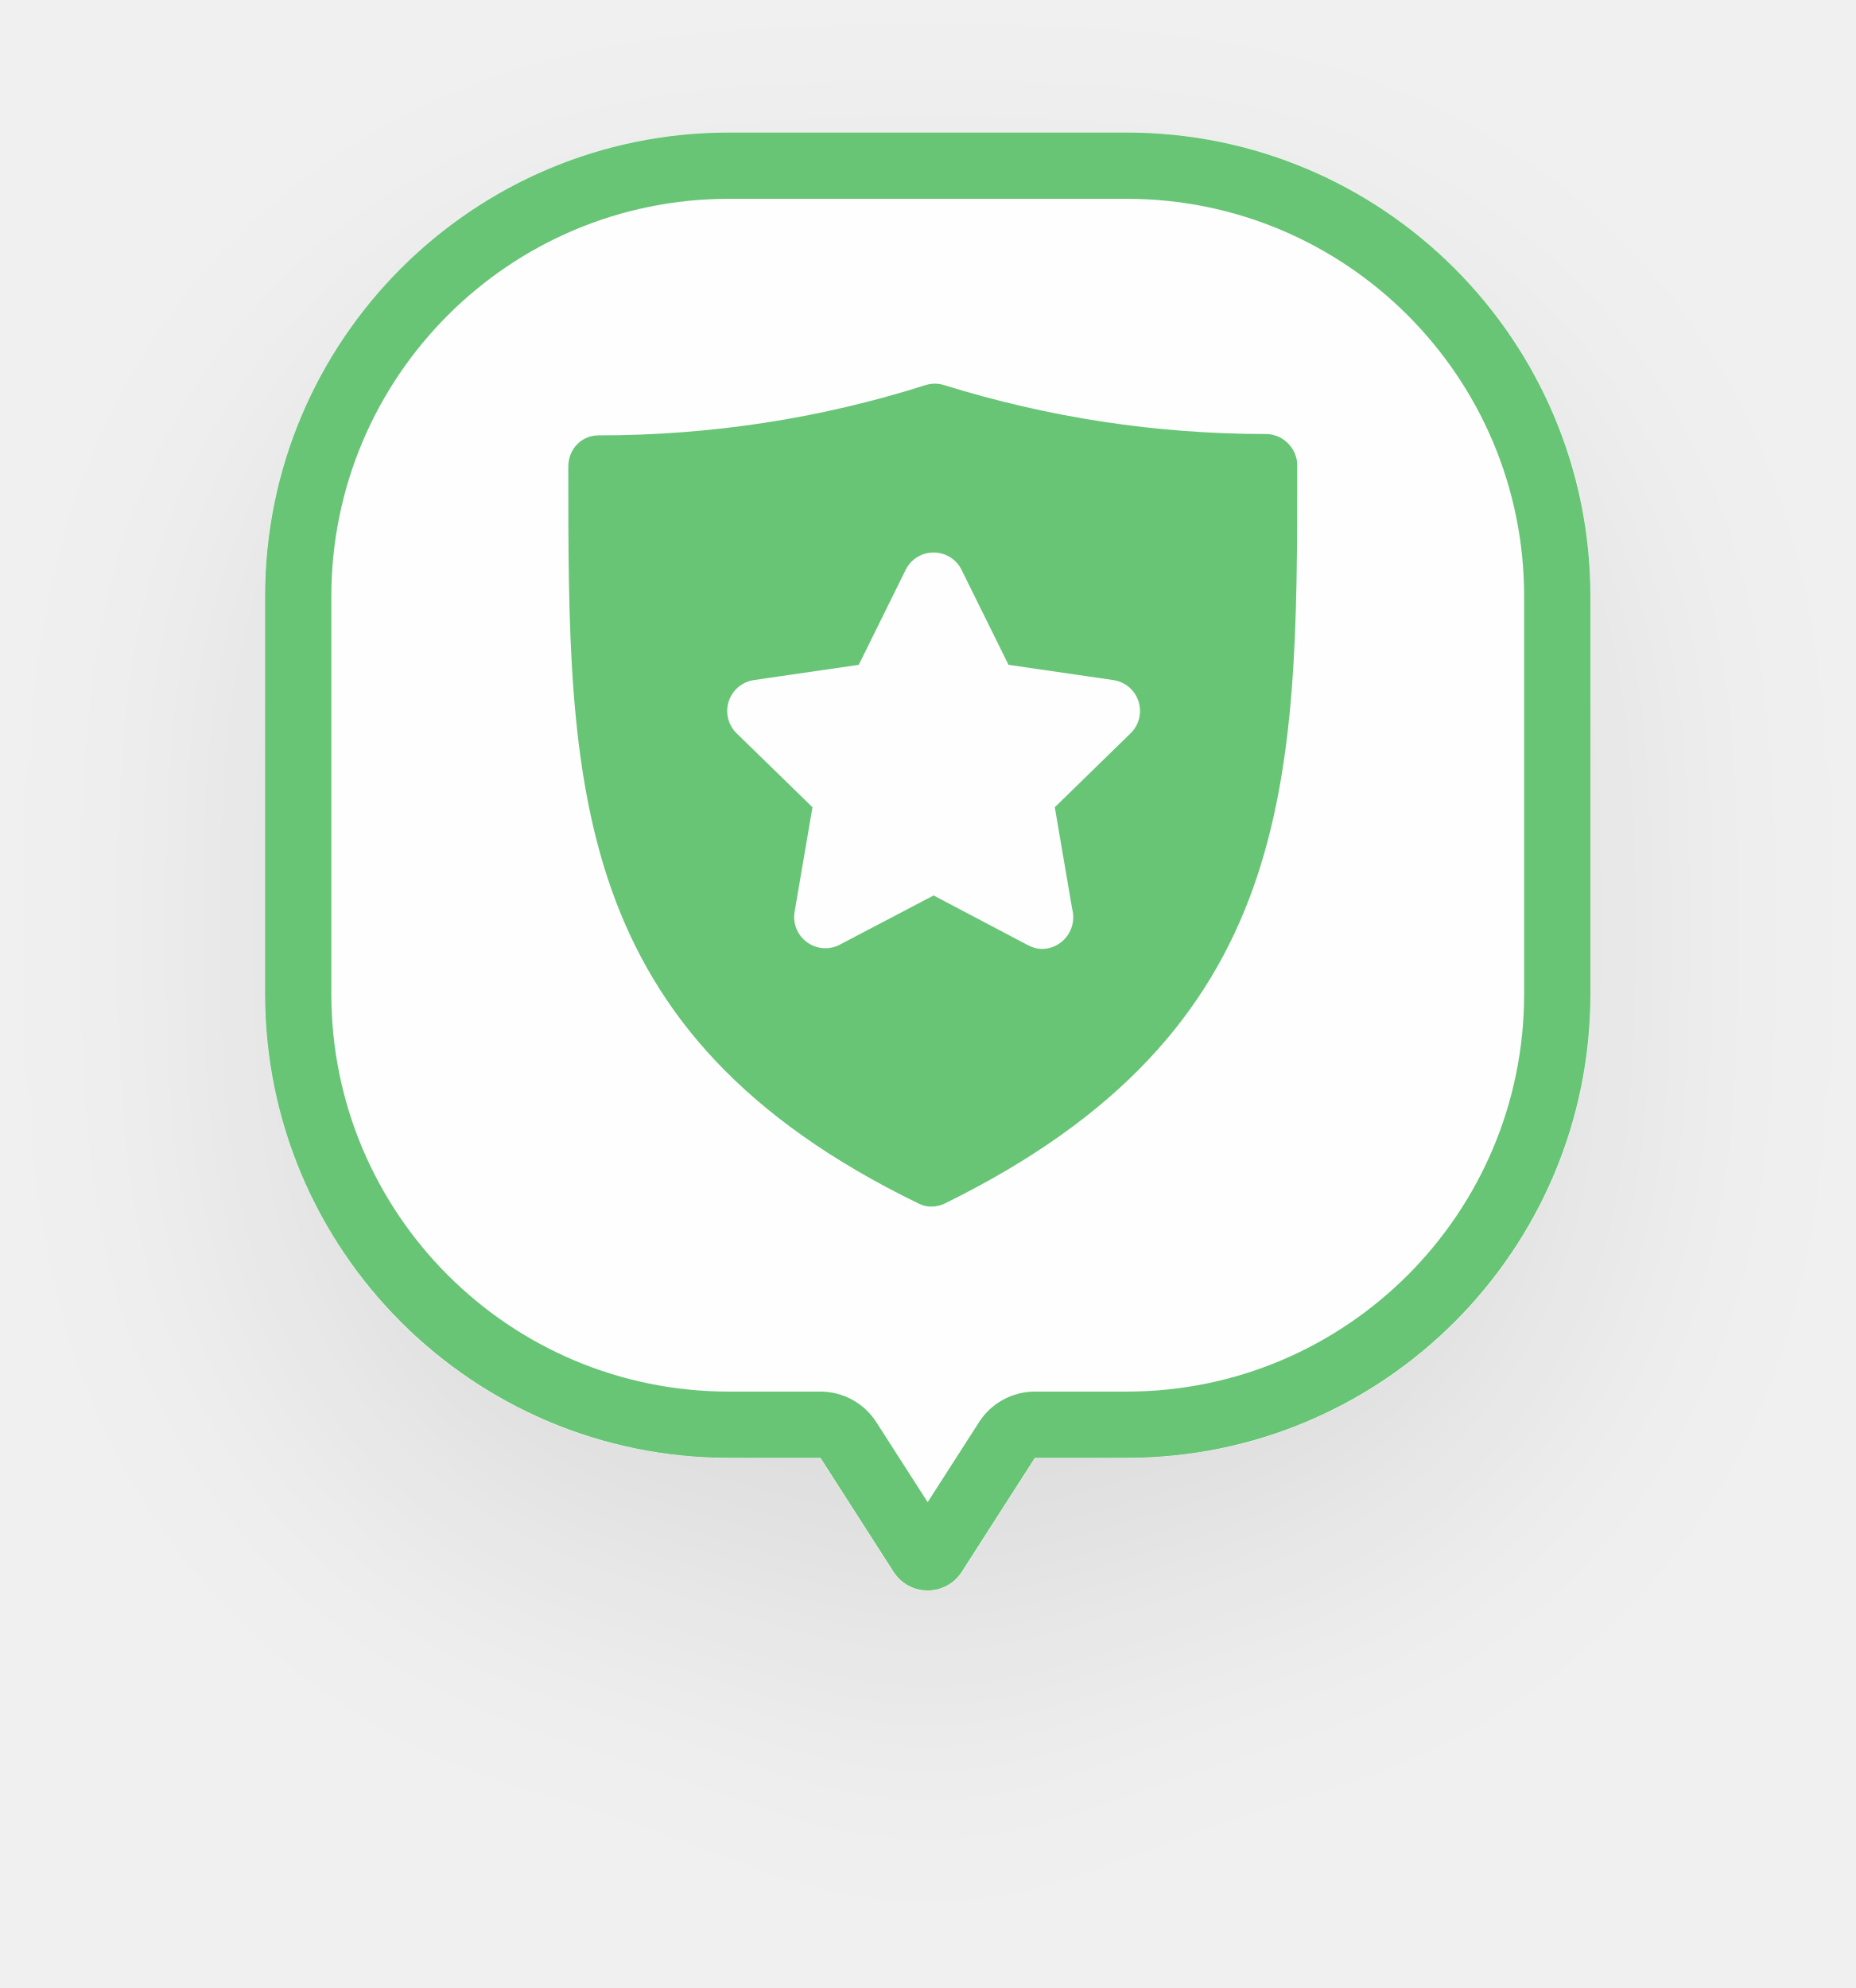
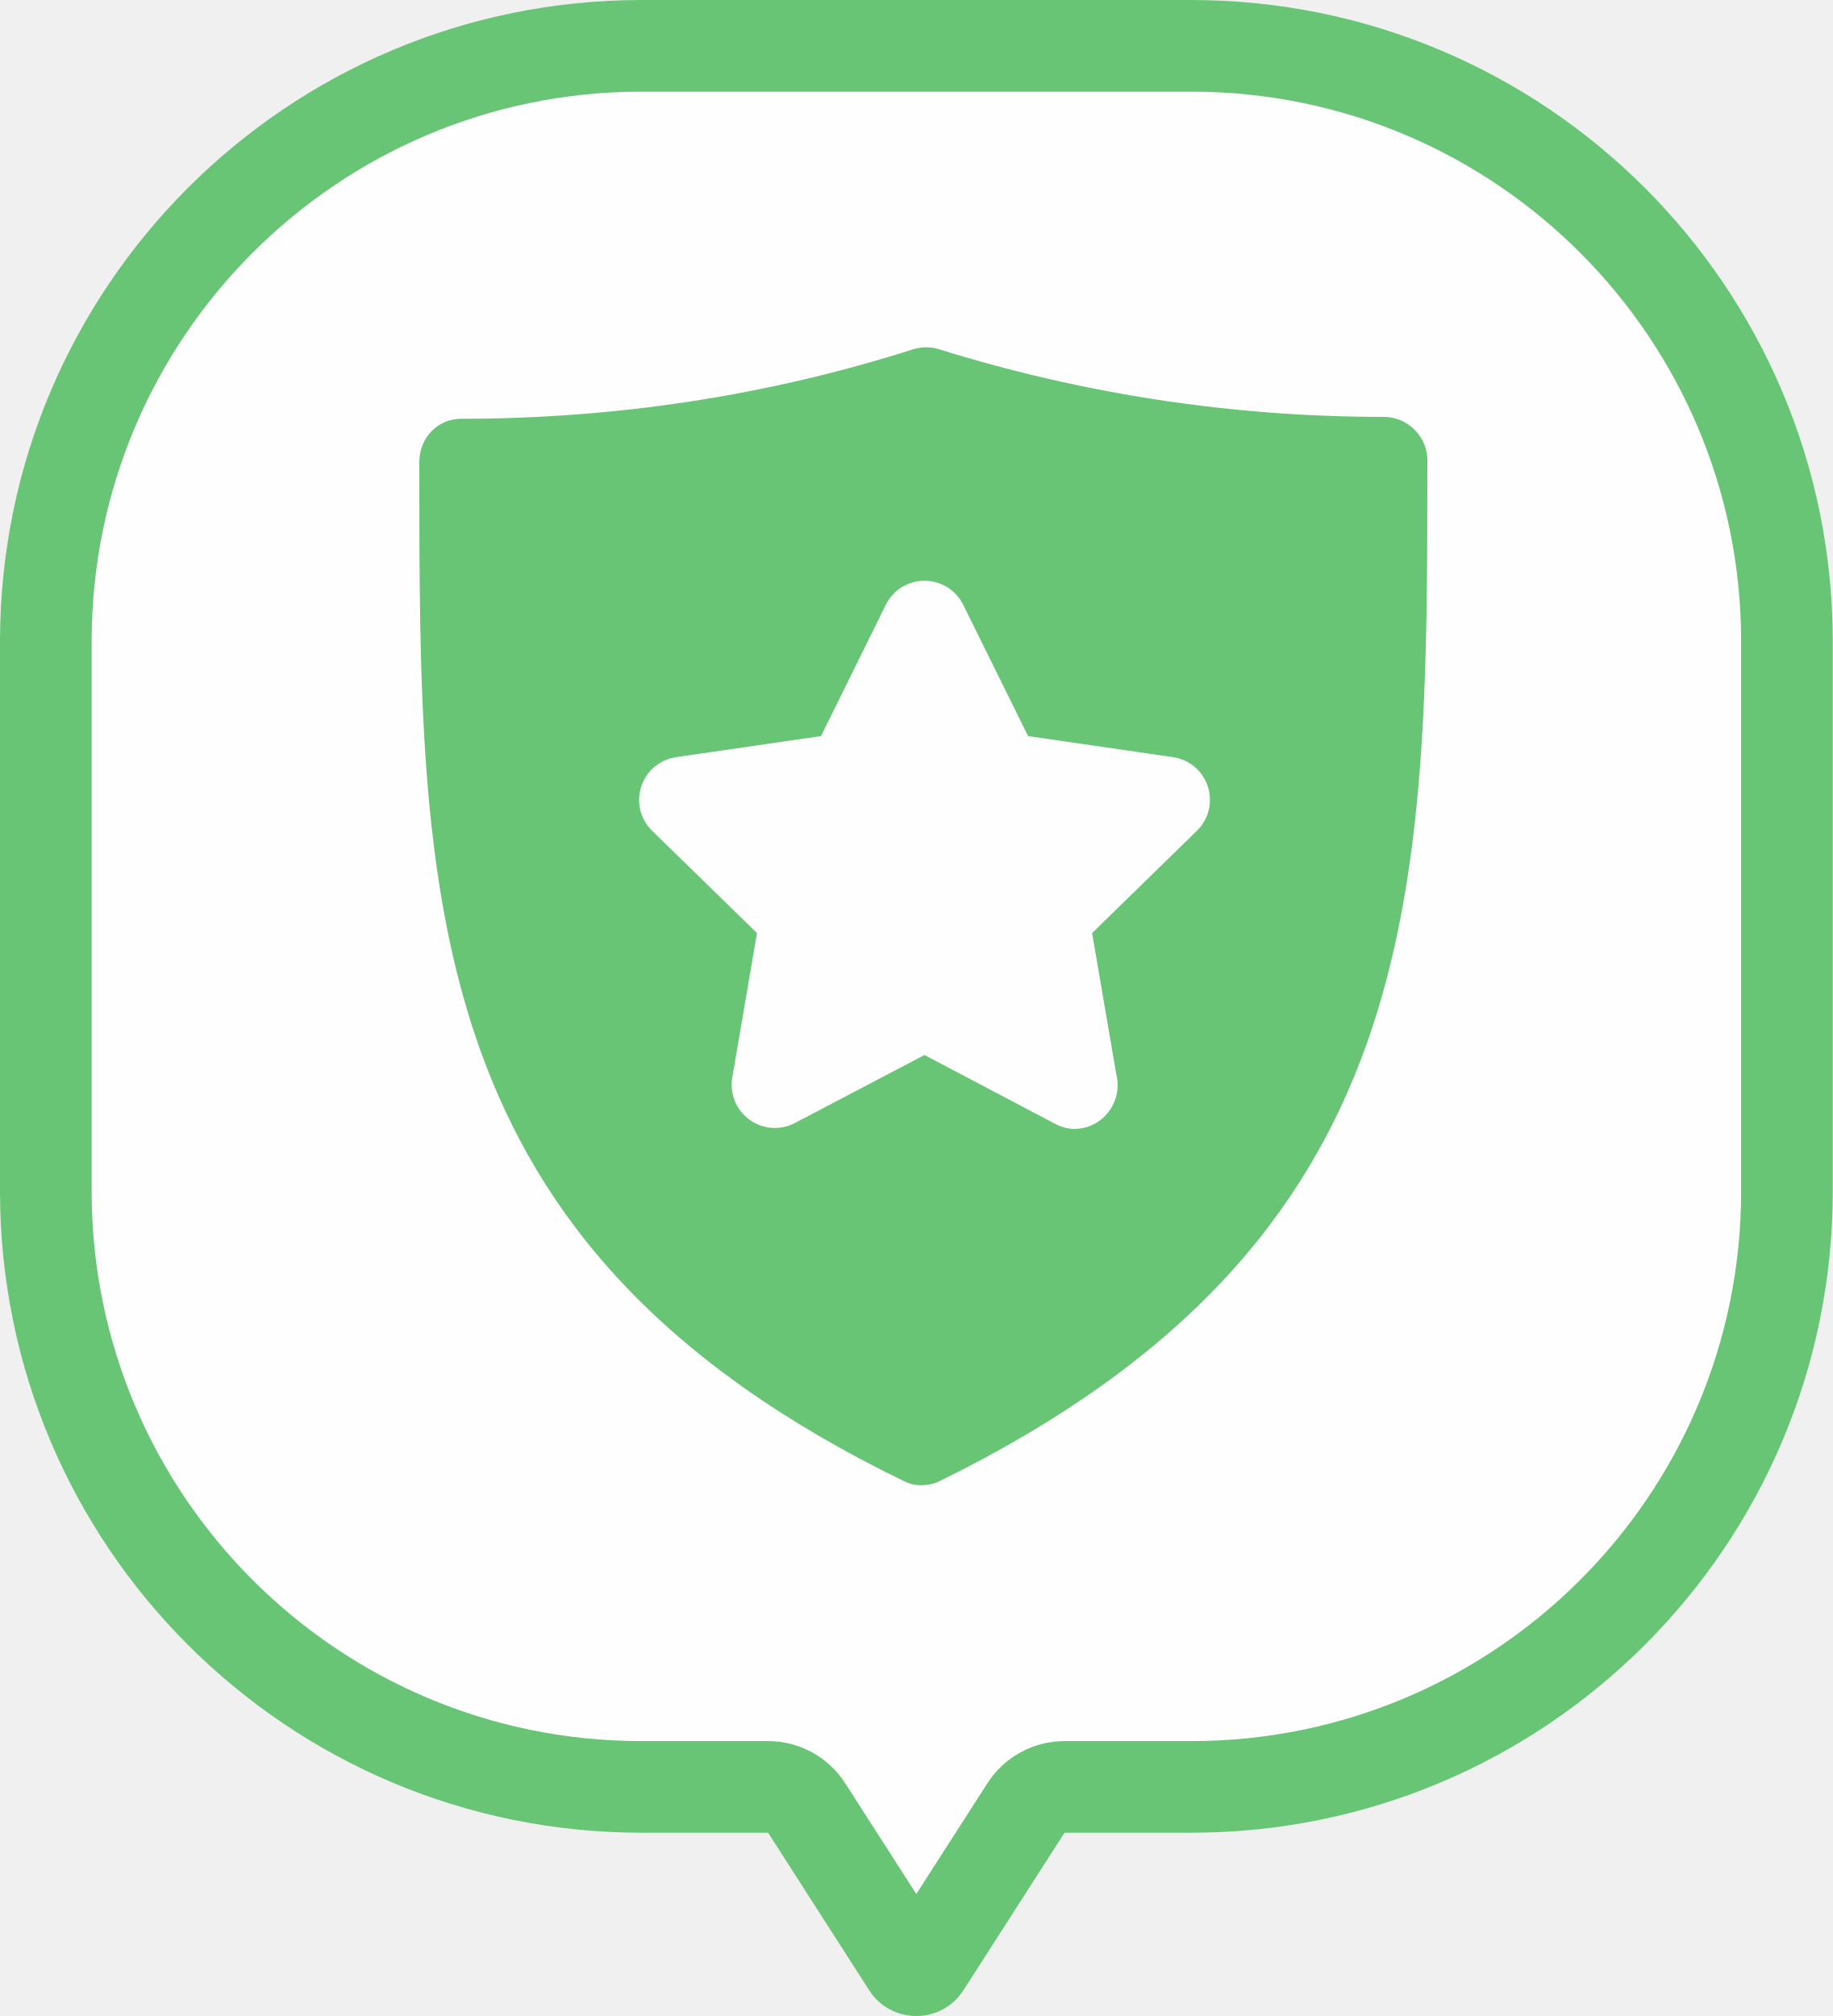
- <svg xmlns="http://www.w3.org/2000/svg" width="56" height="60" viewBox="0 0 56 60" fill="none">
-   <g filter="url(#filter0_d_10285_14877)">
-     <mask id="path-1-inside-1_10285_14877" fill="white">
-       <path fill-rule="evenodd" clip-rule="evenodd" d="M22 4C14.268 4 8 10.268 8 18V30C8 37.732 14.268 44 22 44H24.763L26.969 47.438C27.45 48.188 28.546 48.188 29.027 47.438L31.233 44H34C41.732 44 48 37.732 48 30V18C48 10.268 41.732 4 34 4H22Z" />
-     </mask>
-     <path fill-rule="evenodd" clip-rule="evenodd" d="M22 4C14.268 4 8 10.268 8 18V30C8 37.732 14.268 44 22 44H24.763L26.969 47.438C27.45 48.188 28.546 48.188 29.027 47.438L31.233 44H34C41.732 44 48 37.732 48 30V18C48 10.268 41.732 4 34 4H22Z" fill="white" fill-opacity="0.9" />
-     <path d="M24.763 44L26.446 42.92C26.078 42.347 25.444 42 24.763 42V44ZM26.969 47.438L28.653 46.358V46.358L26.969 47.438ZM29.027 47.438L30.71 48.518H30.71L29.027 47.438ZM31.233 44V42C30.552 42 29.918 42.347 29.55 42.92L31.233 44ZM10 18C10 11.373 15.373 6 22 6V2C13.163 2 6 9.163 6 18H10ZM10 30V18H6V30H10ZM22 42C15.373 42 10 36.627 10 30H6C6 38.837 13.163 46 22 46V42ZM24.763 42H22V46H24.763V42ZM28.653 46.358L26.446 42.92L23.08 45.08L25.286 48.518L28.653 46.358ZM27.343 46.358C27.649 45.881 28.346 45.881 28.653 46.358L25.286 48.518C26.554 50.494 29.442 50.494 30.71 48.518L27.343 46.358ZM29.55 42.92L27.343 46.358L30.71 48.518L32.916 45.08L29.55 42.92ZM34 42H31.233V46H34V42ZM46 30C46 36.627 40.627 42 34 42V46C42.837 46 50 38.837 50 30H46ZM46 18V30H50V18H46ZM34 6C40.627 6 46 11.373 46 18H50C50 9.163 42.837 2 34 2V6ZM22 6H34V2H22V6Z" fill="#67C575" mask="url(#path-1-inside-1_10285_14877)" />
-     <path d="M38.499 13.148C38.401 13.115 38.301 13.099 38.199 13.099C34.902 13.099 31.639 12.602 28.491 11.622C28.308 11.565 28.118 11.567 27.934 11.622C24.776 12.629 21.466 13.14 18.065 13.14C17.544 13.14 17.152 13.562 17.152 14.083V14.126C17.152 23.649 17.122 31.169 27.719 36.322C27.85 36.386 27.962 36.416 28.103 36.416C28.244 36.416 28.389 36.386 28.52 36.32C39.152 31.094 39.152 23.57 39.152 14.042C39.152 13.64 38.881 13.277 38.499 13.146V13.148ZM34.122 22.132L31.835 24.364L32.359 27.43C32.38 27.508 32.392 27.599 32.392 27.685C32.392 28.206 31.97 28.639 31.449 28.639H31.445C31.296 28.639 31.144 28.592 31.008 28.518L28.177 27.026L25.348 28.51C25.032 28.678 24.646 28.649 24.356 28.437C24.066 28.226 23.921 27.869 23.982 27.516L24.521 24.364L22.232 22.132C21.976 21.883 21.882 21.507 21.995 21.166C22.105 20.825 22.399 20.578 22.755 20.525L25.918 20.065L27.333 17.2C27.491 16.877 27.819 16.675 28.177 16.675C28.534 16.675 28.863 16.877 29.022 17.2L30.438 20.065L33.601 20.525C33.957 20.578 34.251 20.825 34.361 21.166C34.471 21.507 34.379 21.883 34.122 22.132Z" fill="#67C575" />
-   </g>
-   <defs>
-     <filter id="filter0_d_10285_14877" x="0" y="0" width="56" height="60" filterUnits="userSpaceOnUse" color-interpolation-filters="sRGB">
-       <feFlood flood-opacity="0" result="BackgroundImageFix" />
-       <feColorMatrix in="SourceAlpha" type="matrix" values="0 0 0 0 0 0 0 0 0 0 0 0 0 0 0 0 0 0 127 0" result="hardAlpha" />
-       <feOffset dy="4" />
-       <feGaussianBlur stdDeviation="4" />
-       <feComposite in2="hardAlpha" operator="out" />
-       <feColorMatrix type="matrix" values="0 0 0 0 0 0 0 0 0 0 0 0 0 0 0 0 0 0 0.08 0" />
-       <feBlend mode="normal" in2="BackgroundImageFix" result="effect1_dropShadow_10285_14877" />
-       <feBlend mode="normal" in="SourceGraphic" in2="effect1_dropShadow_10285_14877" result="shape" />
-     </filter>
-   </defs>
+ <svg xmlns="http://www.w3.org/2000/svg" width="40" height="44" viewBox="0 0 40 44" fill="none">
+   <mask id="path-1-inside-1_13852_25966" fill="white">
+     <path fill-rule="evenodd" clip-rule="evenodd" d="M14 0C6.268 0 0 6.268 0 14V26C0 33.732 6.268 40 14 40H16.763L18.969 43.438C19.45 44.188 20.546 44.188 21.027 43.438L23.233 40H26C33.732 40 40 33.732 40 26V14C40 6.268 33.732 0 26 0H14Z" />
+   </mask>
+   <path fill-rule="evenodd" clip-rule="evenodd" d="M14 0C6.268 0 0 6.268 0 14V26C0 33.732 6.268 40 14 40H16.763L18.969 43.438C19.45 44.188 20.546 44.188 21.027 43.438L23.233 40H26C33.732 40 40 33.732 40 26V14C40 6.268 33.732 0 26 0H14Z" fill="white" fill-opacity="0.9" />
+   <path d="M16.763 40L18.446 38.92C18.078 38.347 17.444 38 16.763 38V40ZM18.969 43.438L20.653 42.358L20.653 42.358L18.969 43.438ZM21.027 43.438L22.71 44.518L22.71 44.518L21.027 43.438ZM23.233 40V38C22.552 38 21.918 38.347 21.55 38.92L23.233 40ZM2 14C2 7.373 7.373 2 14 2V-2C5.163 -2 -2 5.163 -2 14H2ZM2 26V14H-2V26H2ZM14 38C7.373 38 2 32.627 2 26H-2C-2 34.837 5.163 42 14 42V38ZM16.763 38H14V42H16.763V38ZM20.653 42.358L18.446 38.92L15.08 41.08L17.286 44.518L20.653 42.358ZM19.343 42.358C19.649 41.881 20.346 41.881 20.653 42.358L17.286 44.518C18.554 46.494 21.442 46.494 22.71 44.518L19.343 42.358ZM21.55 38.92L19.343 42.358L22.71 44.518L24.916 41.08L21.55 38.92ZM26 38H23.233V42H26V38ZM38 26C38 32.627 32.627 38 26 38V42C34.837 42 42 34.837 42 26H38ZM38 14V26H42V14H38ZM26 2C32.627 2 38 7.373 38 14H42C42 5.163 34.837 -2 26 -2V2ZM14 2H26V-2H14V2Z" fill="#67C575" mask="url(#path-1-inside-1_13852_25966)" />
+   <path d="M30.499 9.148C30.401 9.115 30.301 9.099 30.199 9.099C26.902 9.099 23.639 8.603 20.491 7.622C20.308 7.565 20.118 7.567 19.934 7.622C16.776 8.629 13.466 9.14 10.065 9.14C9.544 9.14 9.152 9.562 9.152 10.083V10.126C9.152 19.649 9.122 27.169 19.719 32.322C19.85 32.386 19.962 32.416 20.103 32.416C20.244 32.416 20.389 32.386 20.52 32.32C31.152 27.094 31.152 19.57 31.152 10.042C31.152 9.64 30.881 9.276 30.499 9.146V9.148ZM26.122 18.132L23.835 20.364L24.36 23.43C24.38 23.508 24.392 23.599 24.392 23.685C24.392 24.206 23.97 24.639 23.449 24.639H23.445C23.296 24.639 23.144 24.592 23.008 24.518L20.177 23.026L17.348 24.51C17.032 24.678 16.646 24.649 16.356 24.437C16.066 24.226 15.921 23.869 15.982 23.516L16.521 20.364L14.232 18.132C13.976 17.883 13.882 17.507 13.995 17.166C14.105 16.825 14.399 16.578 14.755 16.525L17.918 16.065L19.333 13.2C19.491 12.877 19.819 12.675 20.177 12.675C20.534 12.675 20.863 12.877 21.022 13.2L22.438 16.065L25.601 16.525C25.957 16.578 26.251 16.825 26.361 17.166C26.471 17.507 26.379 17.883 26.122 18.132Z" fill="#67C575" />
</svg>
